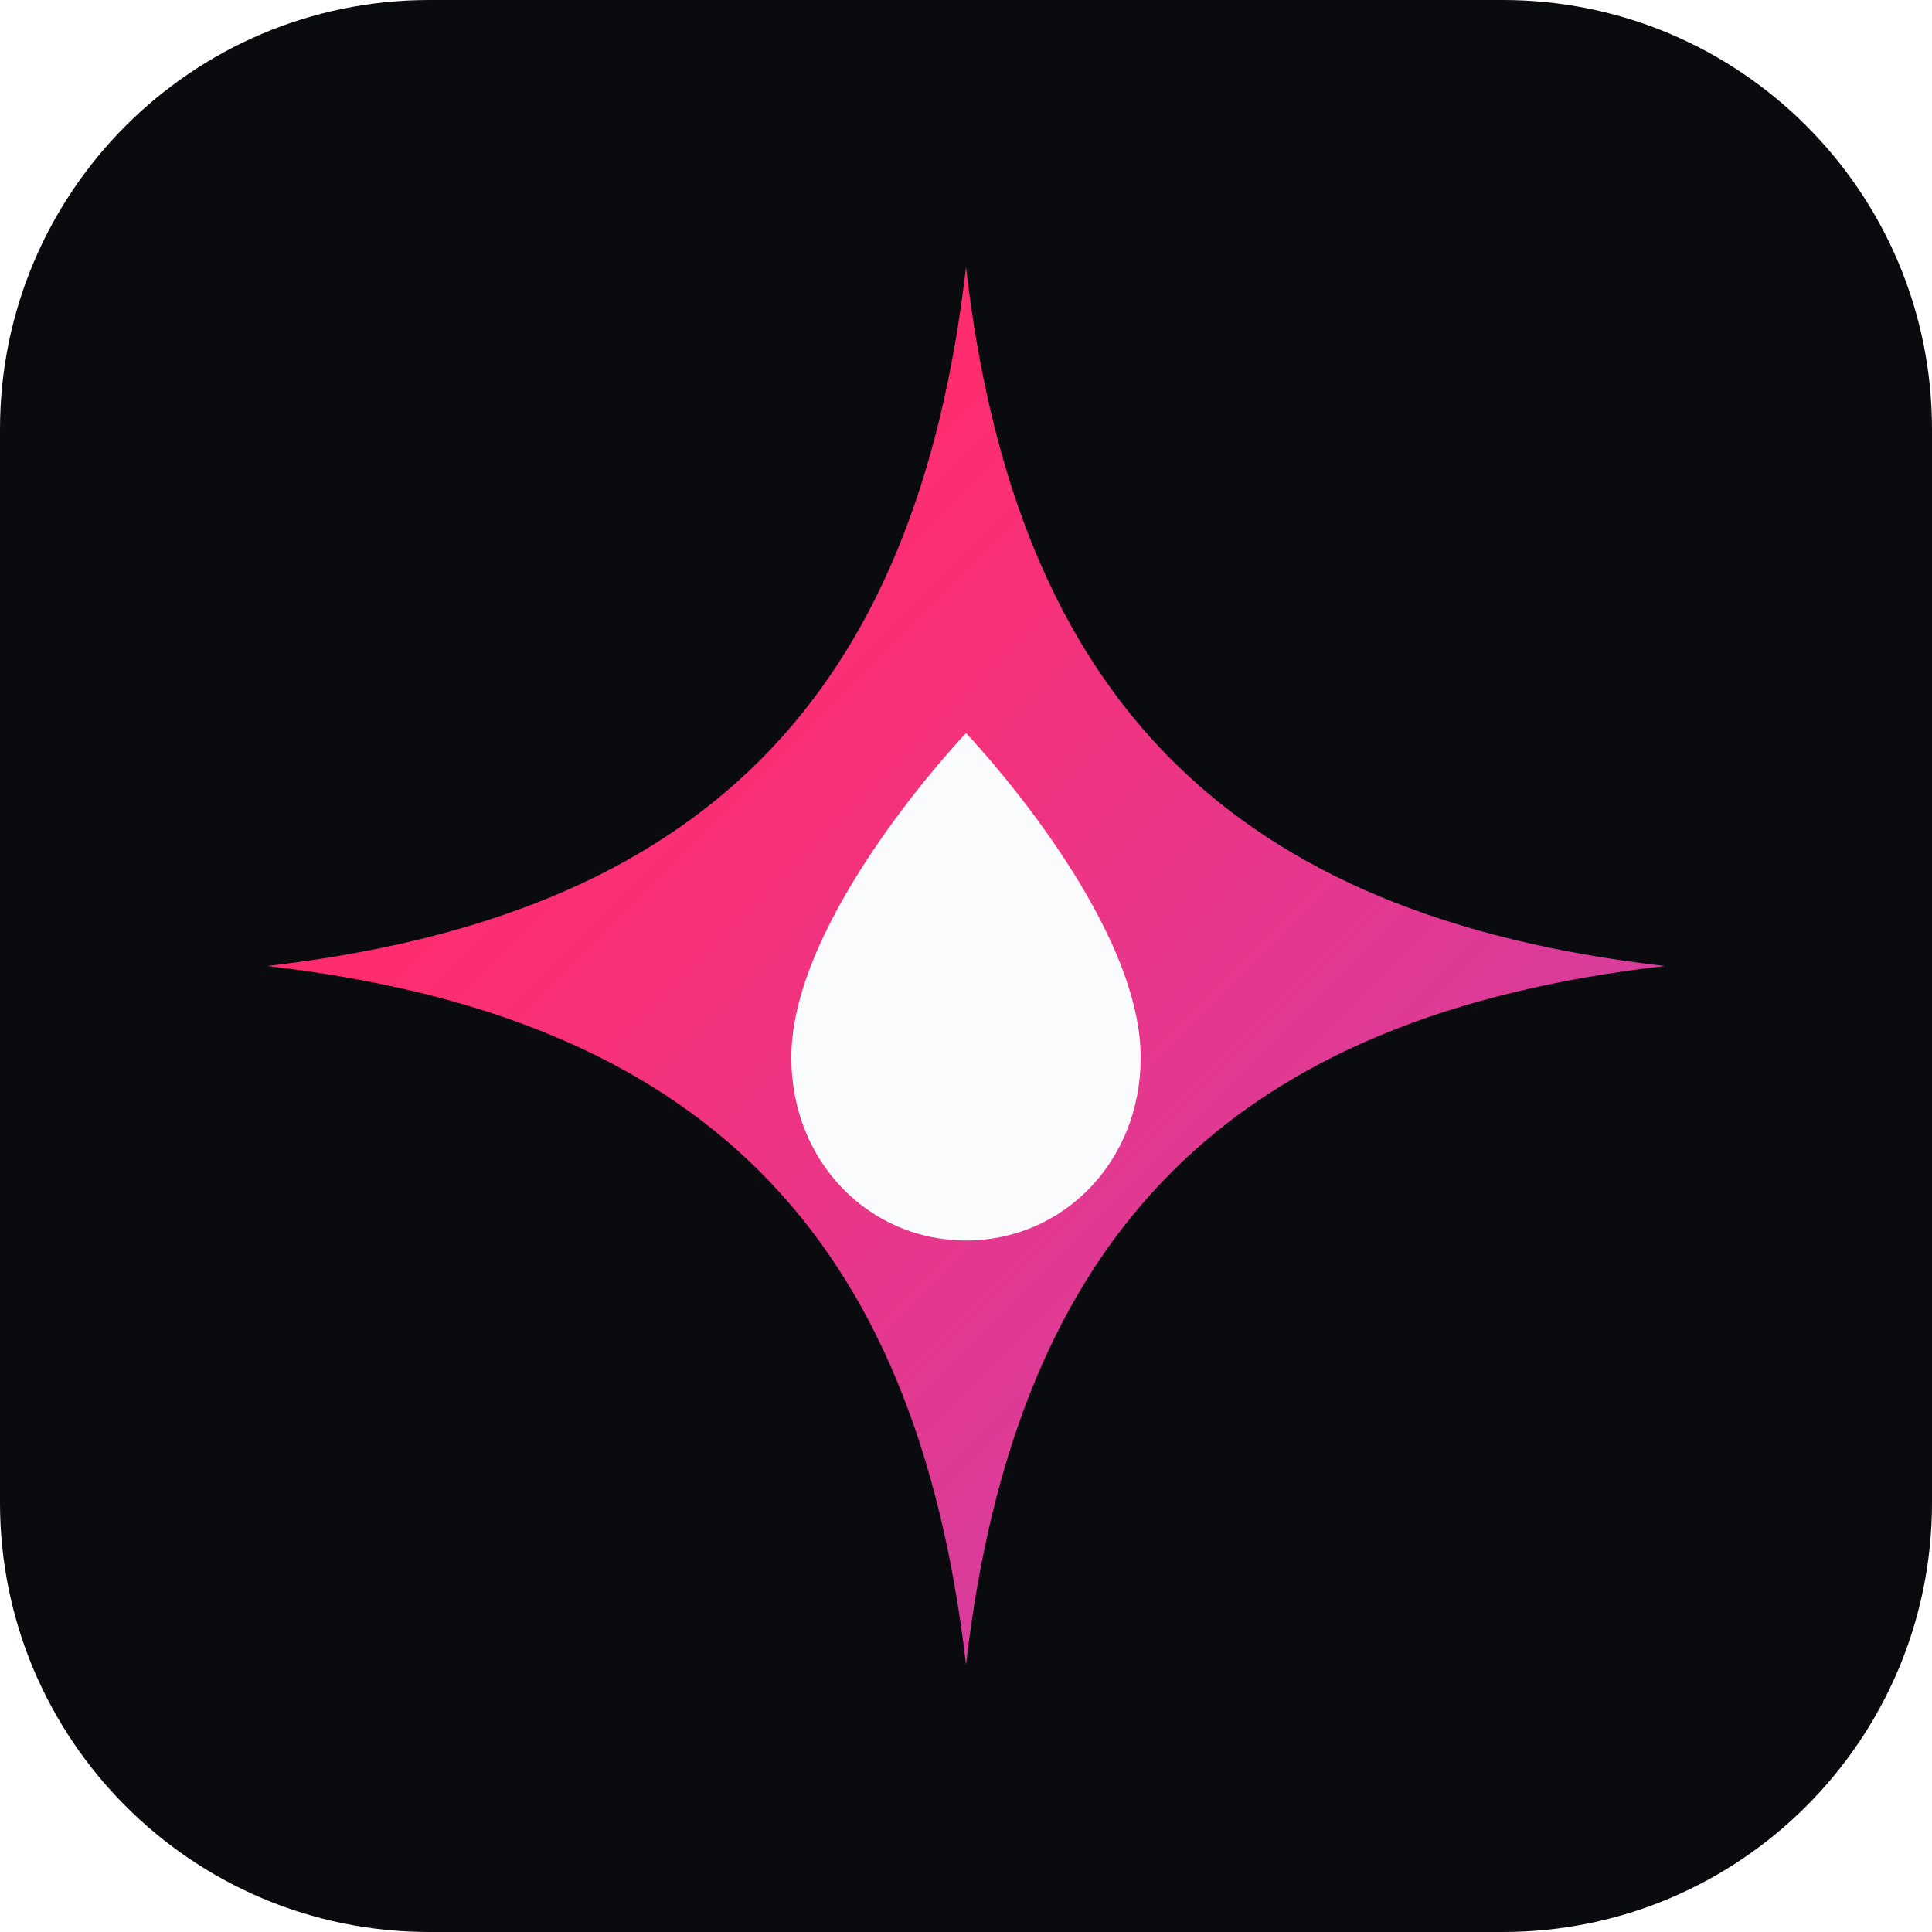
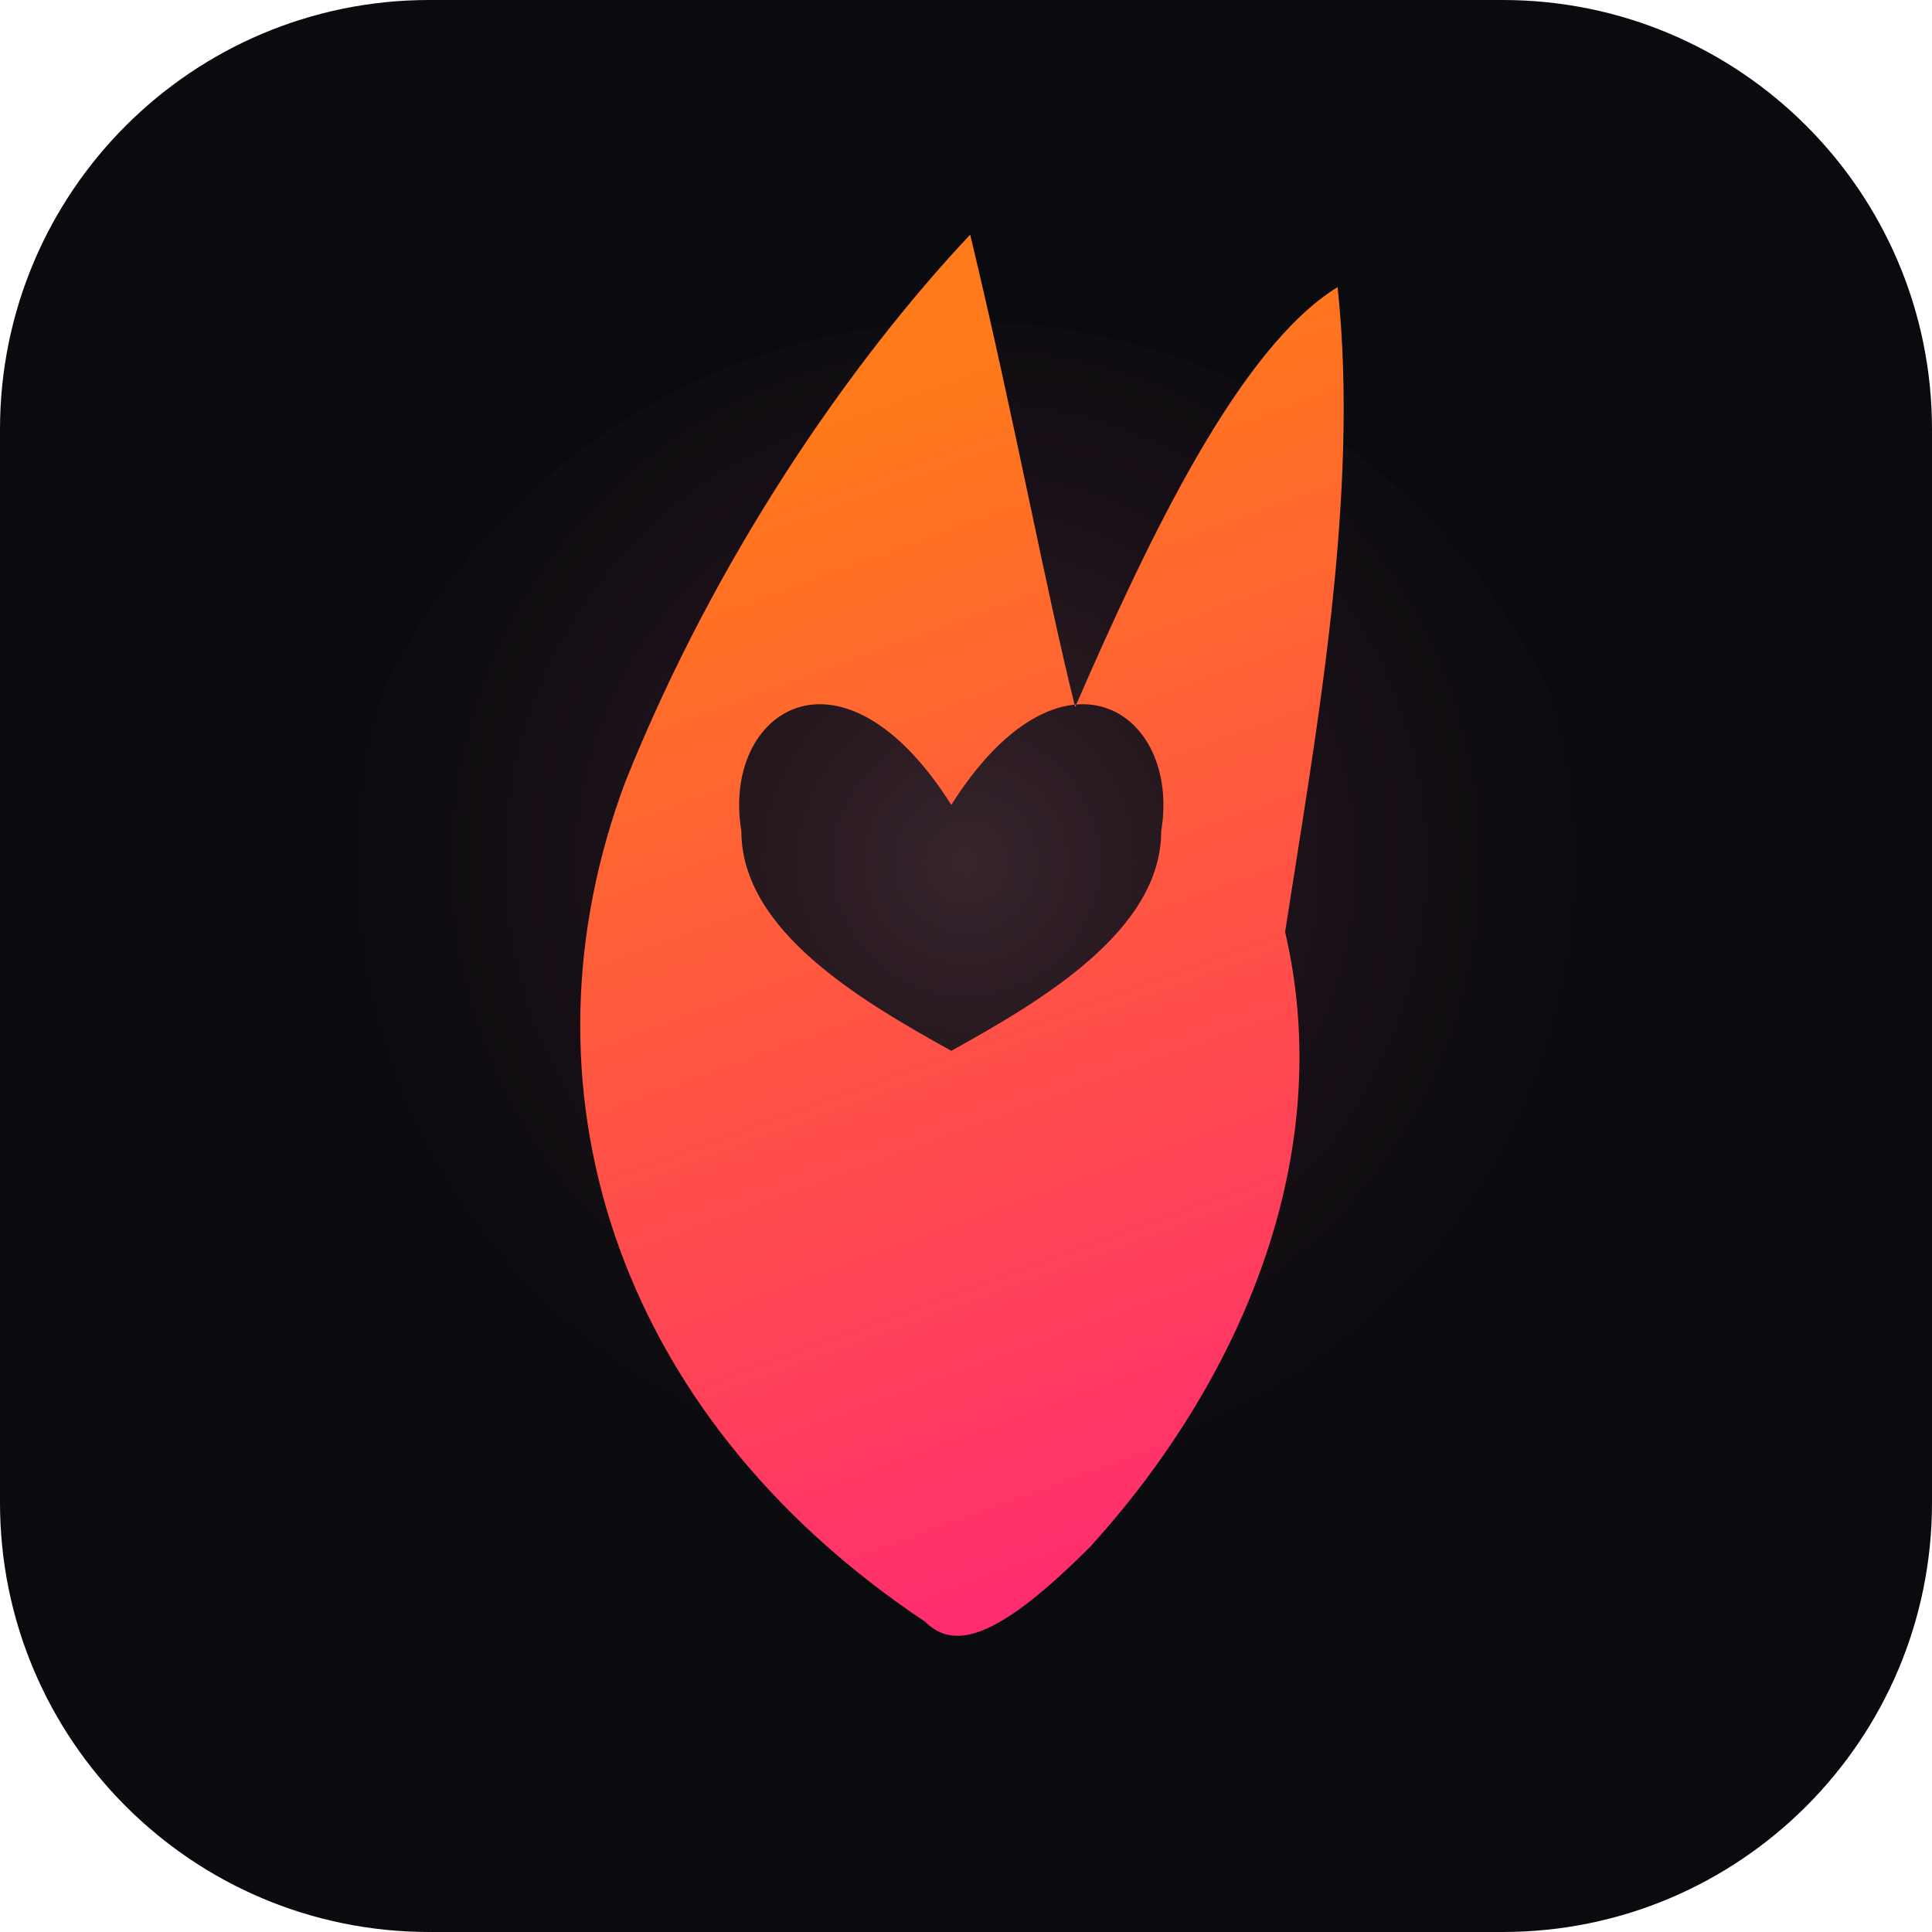
<svg xmlns="http://www.w3.org/2000/svg" viewBox="0 0 180 180" width="180" height="180" role="img" aria-label="Souldawn">
  <defs>
-     <linearGradient id="spark" x1="32" y1="32" x2="148" y2="148" gradientUnits="userSpaceOnUse">
-       <stop offset="0%" stop-color="#ff2d6f" />
-       <stop offset="100%" stop-color="#8b5cf6" />
+     <linearGradient id="dawn" x1="50" y1="14" x2="104" y2="162" gradientUnits="userSpaceOnUse">
+       <stop offset="0%" stop-color="#ff7a1a" />
+       <stop offset="45%" stop-color="#ff2d6f" />
+       <stop offset="100%" stop-color="#b81648" />
    </linearGradient>
+     <radialGradient id="bloom" cx="50%" cy="42%" r="58%">
+       <stop offset="0%" stop-color="#ff9ab0" stop-opacity="0.18" />
+       <stop offset="55%" stop-color="#ff5c8a" stop-opacity="0.05" />
+       <stop offset="100%" stop-color="#0a0b0f" stop-opacity="0" />
+     </radialGradient>
  </defs>
  <rect width="180" height="180" rx="40" fill="#0a0b0f" />
+   <circle cx="90" cy="90" r="60" fill="url(#bloom)" />
  <g transform="translate(90,90) scale(1.55) translate(-50,-50)">
-     <path d="M50 8C53 34 66 47 92 50C66 53 53 66 50 92C47 66 34 53 8 50C34 47 47 34 50 8Z" fill="url(#spark)" />
-     <path d="M50 36C50 36 39.5 47 39.5 55.5C39.5 61.8 44.2 66.5 50 66.5C55.8 66.5 60.5 61.8 60.5 55.5C60.5 47 50 36 50 36Z" fill="#fafbfc" />
+     <path fill-rule="evenodd" d="M 47.548,89.418 C 28.618,76.798 22.759,56.967 29.520,38.939 C 34.928,25.418 43.041,13.700 50.252,6.038 C 52.956,17.306 54.759,27.221 56.562,34.432 C 61.069,24.066 66.477,12.799 72.336,9.193 C 73.688,21.813 70.984,36.235 69.181,47.953 C 72.336,61.474 66.477,74.995 57.463,84.911 C 52.055,90.319 49.351,91.221 47.548,89.418 Z M 49.116,40.316 C 42.505,29.860 35.294,34.668 36.496,41.879 C 36.496,47.888 43.707,52.095 49.116,55.099 C 54.524,52.095 61.735,47.888 61.735,41.879 C 62.937,34.668 55.726,29.860 49.116,40.316 Z" fill="url(#dawn)" />
  </g>
</svg>
